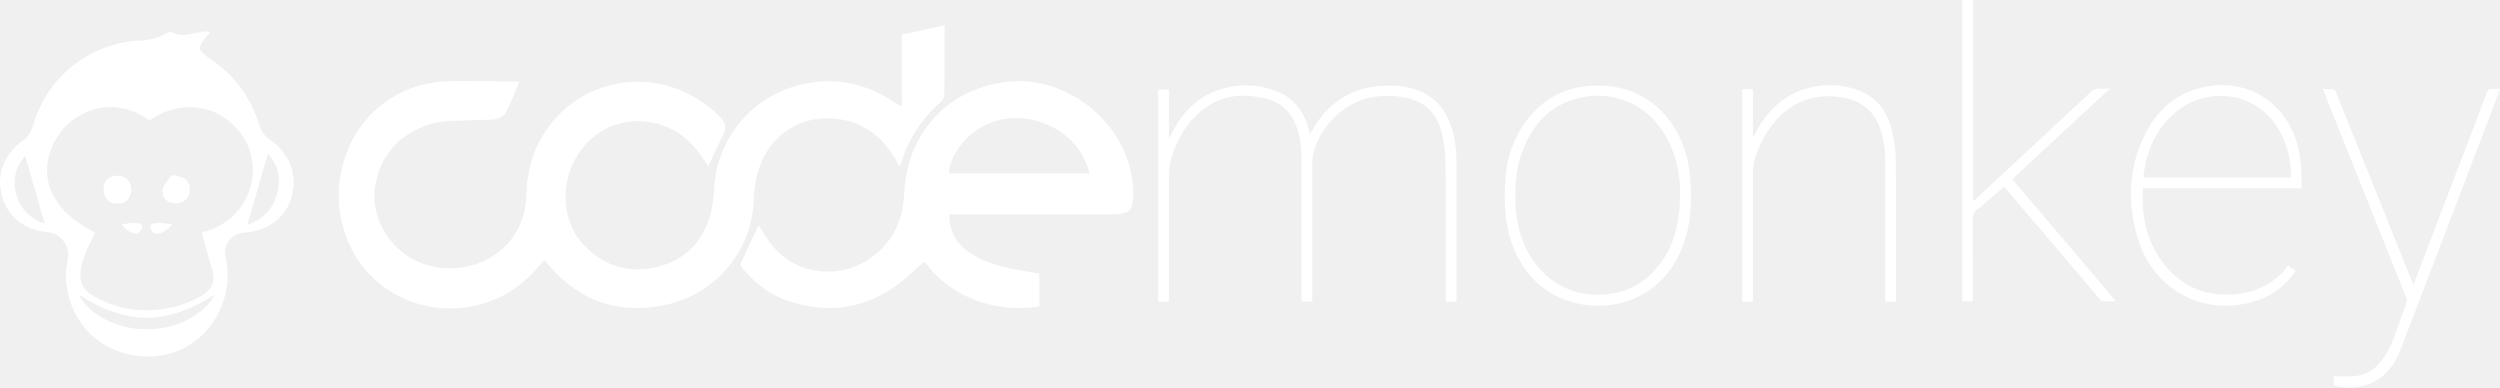
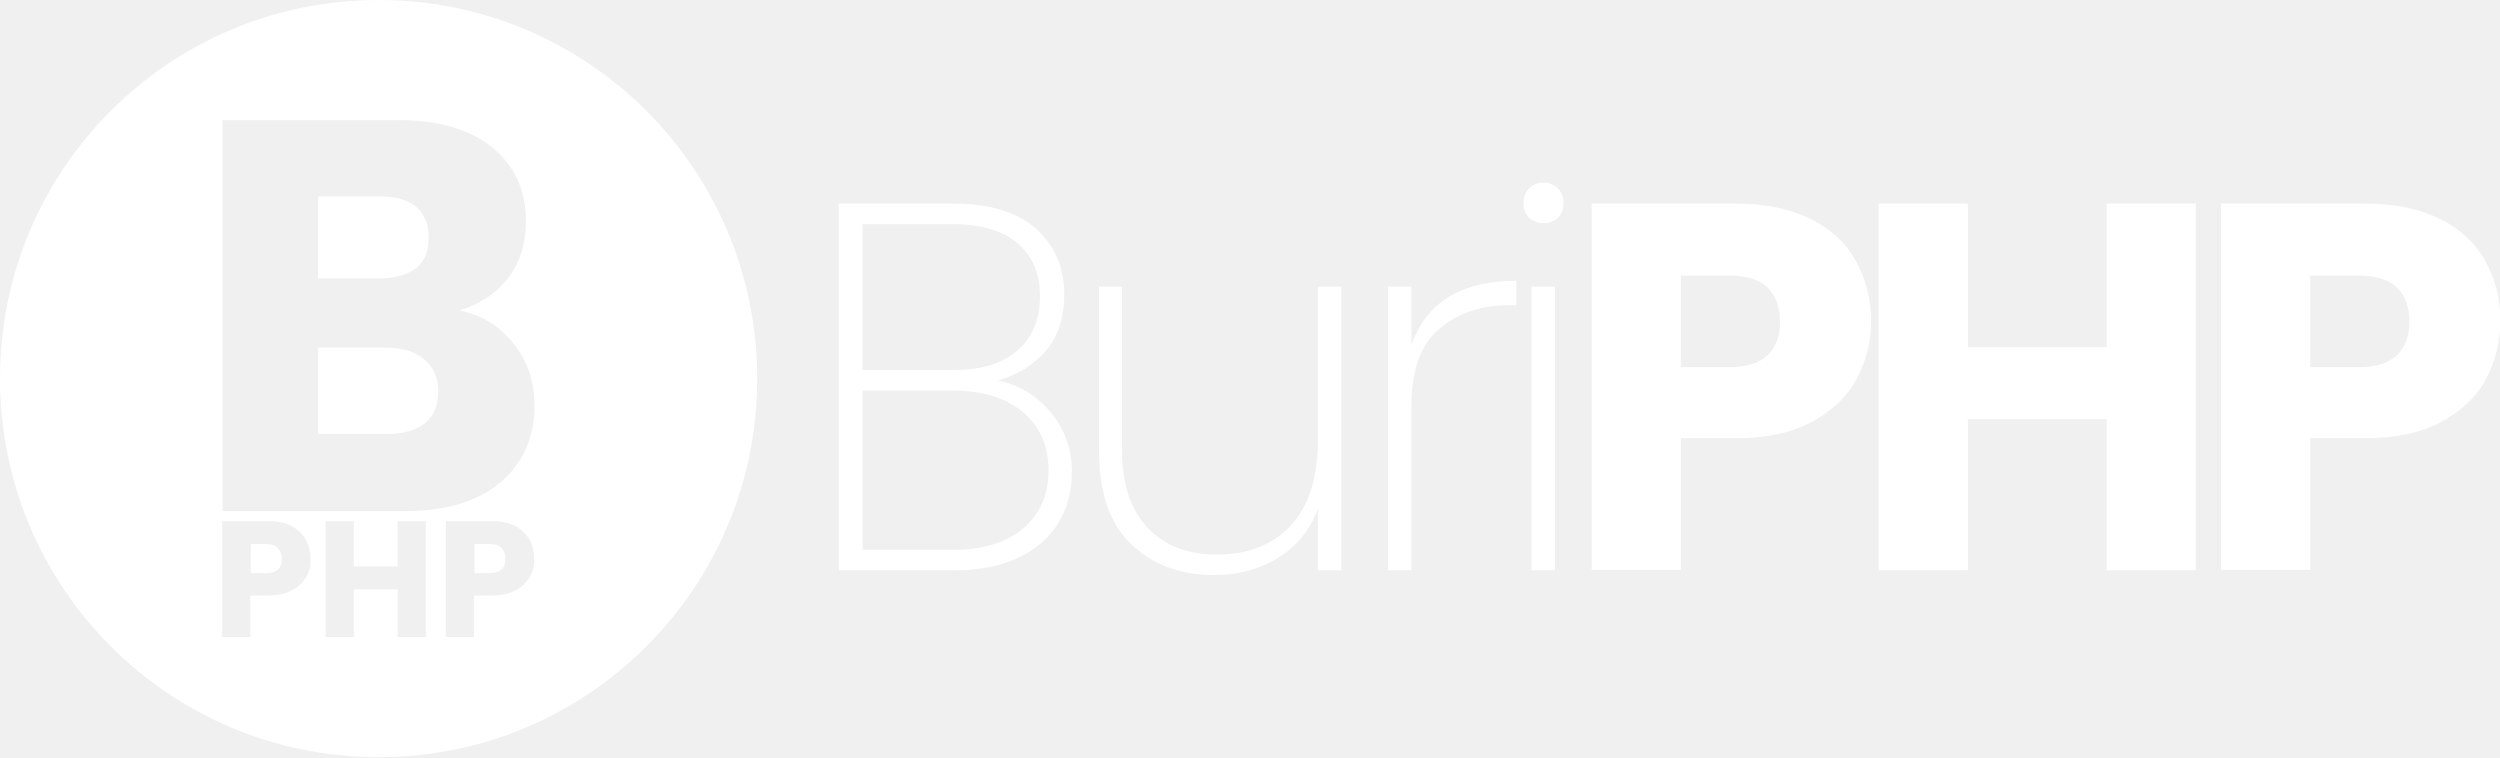
- <svg xmlns="http://www.w3.org/2000/svg" version="1.1" id="Capa_1" x="0px" y="0px" viewBox="0 0 1024 158.8" style="enable-background:new 0 0 1024 158.8;" xml:space="preserve">
+ <svg xmlns="http://www.w3.org/2000/svg" version="1.1" id="Capa_1" x="0px" y="0px" viewBox="0 0 524.3 158.8" style="enable-background:new 0 0 524.3 158.8;" xml:space="preserve">
  <style type="text/css">
	.st0{fill:#FFFFFF;}
</style>
  <g>
    <g>
-       <path class="st0" d="M138.8,75.6c0.5-2.5,0.9-5.1,1.5-7.6c4.4-18.1,19.1-31.6,37.5-34.2c3.3-0.5,6.7-0.6,10.1-0.6    c8,0,15.9,0.1,23.9,0.2c0.2,0,0.4,0,0.9,0.1c-1.8,4.2-3.3,8.3-5.3,12.3c-1.2,2.4-3.8,3.1-6.3,3.2c-4.2,0.2-8.5,0.2-12.7,0.4    c-4.4,0.1-8.8,0.2-13,1.7c-11.3,3.9-18.8,11.5-21.4,23.3c-2.6,11.6,2.8,23.7,12.9,30.4c13.9,9.2,33.9,5.6,43.2-7.7    c3.7-5.3,5.4-11.2,5.5-17.5c0.3-10.9,3.5-20.8,10.4-29.3c13.9-17.1,37.3-21.7,57-11.3c4.5,2.4,8.6,5.4,12.1,9.1    c2.2,2.3,2.5,4.3,1.2,6.9c-1.9,3.9-3.8,7.9-5.6,11.9c-0.2,0.3-0.3,0.7-0.6,1.2c-1-1.5-2-2.9-2.9-4.3c-5.2-7.5-12.1-12.4-21.2-13.8    c-12.3-1.9-23.5,3.6-29.9,14.3c-6.8,11.5-5.8,26.6,2.9,35.9c8.2,8.8,18.6,12,30.3,9.1c11.7-2.9,19-10.8,21.9-22.3    c1-3.9,1.1-8.1,1.5-12.2c2.4-21.6,18.9-38.4,40.6-41.1c10.9-1.4,21,0.9,30.4,6.5c1.8,1.1,3.5,2.2,5.3,3.3c0.1,0,0.2,0,0.4,0    c0-9.7,0-19.4,0-29.3c5.8-1.3,11.6-2.5,17.5-3.8c0,0.6,0,1.1,0,1.7c0,8.8,0,17.7-0.1,26.5c0,1-0.5,2.4-1.3,3    c-8.1,7.1-13.7,15.8-16.7,26.1c0,0.1-0.2,0.2-0.3,0.4c-0.9-1.4-1.6-2.9-2.5-4.2c-5.1-8.1-12.1-13.5-21.8-15    c-16.6-2.7-30,7.1-34,22.4c-0.9,3.2-1.3,6.6-1.4,10c-0.6,21.6-16.1,39.8-37.3,43.8c-9.5,1.8-18.9,1.5-28-2.3    c-7.9-3.3-14.2-8.7-19.6-15.2c-0.2-0.3-0.5-0.6-0.9-1.1c-0.9,0.9-1.7,1.8-2.5,2.8c-5.2,6.1-11.4,10.9-19,13.8    c-26,10.2-56.6-4.4-61.9-34.2c-0.2-1.3-0.5-2.5-0.7-3.8C138.8,81.8,138.8,78.7,138.8,75.6z" />
-       <path class="st0" d="M388.8,87.8c0,6.7,2.8,11.8,8.1,15.5c4.9,3.4,10.5,5.2,16.3,6.5c4.1,0.9,8.2,1.5,12.5,2.3c0,4.4,0,8.9,0,13.4    c-12.2,2-33,0.3-47.1-18.4c-2.3,2.1-4.6,4.2-7,6.3c-14.5,12.7-31,15.9-49.2,9.7c-7.6-2.6-13.6-7.5-18.7-13.7    c-0.3-0.4-0.5-1.1-0.3-1.5c2.3-5.1,4.7-10.1,7.1-15.2c0-0.1,0.1-0.1,0.3-0.3c1,1.6,2,3.1,3,4.7c5.1,7.8,12.1,12.8,21.5,13.9    c9.7,1.1,18.1-1.9,25.2-8.5c6.8-6.4,9.4-14.4,9.9-23.6c0.6-11.5,4.4-21.9,12.2-30.6c6.9-7.6,15.6-12,25.5-14.1    c25.5-5.3,49.1,12.7,54.7,34.4c1.2,4.8,1.8,9.6,1.1,14.5c-0.4,2.8-1.7,4-4.5,4.4c-1.3,0.2-2.7,0.3-4,0.3c-21.6,0-43.2,0-64.7,0    C390,87.8,389.5,87.8,388.8,87.8z M446,71c0-0.2,0.1-0.4,0.1-0.5c-0.2-0.8-0.4-1.6-0.7-2.4c-3.7-9.6-10.8-15.6-20.5-18.5    c-12.9-3.9-26.6,1.4-33.3,12.6c-1.6,2.7-2.7,5.5-3,8.8C407.9,71,427,71,446,71z" />
-       <path class="st0" d="M596.6,123.6c-1.6,0-2.9,0-4.4,0c0-0.7,0-1.3,0-1.9c0-18,0.1-36-0.1-54c0-4-0.4-8-1.2-11.9    c-2.1-9.8-7.6-14.9-17.5-16.2c-8.9-1.1-17.3,0.5-24.4,6.3c-5.6,4.6-9.6,10.4-11.2,17.6c-0.3,1.2-0.3,2.4-0.3,3.6    c0,18.1,0,36.3,0,54.4c0,0.6,0,1.2,0,2c-1.5,0-2.9,0-4.4,0c0-0.6,0-1.2,0-1.9c0-19.1,0-38.1,0-57.2c0-4-0.5-8-1.8-11.8    c-2.1-6.3-6.3-10.6-12.8-12.2c-9.7-2.4-18.9-1.5-26.8,5.3c-5.4,4.6-8.9,10.4-11.3,17.1c-1.1,3.1-1.6,6.2-1.6,9.5    c0.1,16.5,0,33,0,49.5c0,0.6,0,1.1,0,1.8c-1.5,0-2.9,0-4.4,0c0-29,0-57.9,0-86.9c1.4,0,2.8,0,4.4,0c0,6.5,0,13,0,19.5    c0.1,0,0.2,0.1,0.3,0.1c0.2-0.5,0.4-0.9,0.7-1.4c4.7-9.5,11.7-16.3,22.1-18.9c7.1-1.8,14.2-1.3,21,1.4c7.5,2.9,11.5,8.8,13.3,16.3    c0.1,0.5,0.2,0.9,0.3,1.3c1.5-2.3,2.8-4.9,4.6-7.1c6.7-8.3,15.6-12.5,26.3-12.8c4.4-0.2,8.7,0.2,12.8,1.7    c8.1,2.8,12.6,8.9,14.8,16.9c1.3,4.6,1.6,9.4,1.6,14.2c0,18.1,0,36.2,0,54.3C596.6,122.5,596.6,122.9,596.6,123.6z" />
-       <path class="st0" d="M692.6,80.8c0.1,7.5-1.1,15.5-4.6,23c-6.6,14.1-19.5,22-35,21.4c-15.9-0.6-28.6-10.3-33.9-25.9    c-2.7-7.9-3-16-2.6-24.1c0.3-7.8,2.2-15.3,6.2-22c7.7-12.8,19.2-18.8,34.1-18.1c16.5,0.8,29.6,11.7,34.2,29.5    C692.2,69.6,692.6,74.8,692.6,80.8z M688.1,79.7c0.2-7.9-1.4-15.7-5.3-23c-9.1-16.8-26.7-20.8-40.9-15c-9.1,3.7-14.7,11-18.2,19.9    c-2.7,6.7-3.1,13.7-3,20.8c0.1,6.8,1.5,13.3,4.4,19.4c6.7,13.9,20.3,21,35.5,18.4c9.9-1.7,16.9-7.5,21.9-16    C686.8,96.7,688.1,88.5,688.1,79.7z" />
-       <path class="st0" d="M713.6,36.5c1.1,0,2.2,0,3.2,0c0.3,0,0.7,0,1.2,0.1c0,6.4,0,12.7,0,19.1c0.1,0,0.2,0.1,0.3,0.1    c0.5-0.9,0.9-1.7,1.4-2.6c5.1-9.1,12.5-15.4,22.9-17.6c6.2-1.3,12.4-0.9,18.4,1.3c7.7,2.8,12,8.7,13.9,16.4c1,4,1.6,8.1,1.6,12.1    c0.2,18.9,0.1,37.7,0.1,56.6c0,0.5,0,1,0,1.6c-1.5,0-2.9,0-4.4,0c0-0.6,0-1.2,0-1.8c0-18.8,0-37.6,0-56.3c0-4.4-0.6-8.7-2.1-12.9    c-2.7-7.6-8.2-11.6-16-12.8c-16.3-2.4-26.7,6.6-32.7,18.5c-0.8,1.6-1.4,3.4-2.1,5.1c-1,2.6-1.3,5.2-1.3,7.9    c0.1,16.8,0,33.6,0,50.4c0,0.6,0,1.2,0,1.9c-1.5,0-2.9,0-4.4,0C713.6,94.5,713.6,65.6,713.6,36.5z" />
-       <path class="st0" d="M808.2,0c0,0.5,0,1,0,1.4c0,26.4,0,52.9,0,79.3c0,0.5,0,0.9,0,1.8c1.8-1.6,3.3-3.1,4.8-4.5    c14.6-13.5,29.2-27.1,43.8-40.7c0.8-0.7,1.5-1,2.6-1c1.5,0.1,3,0,4.8,0c-13.5,12.5-26.7,24.8-40,37.1c7.1,8.4,14.2,16.7,21.2,24.9    c7,8.3,14,16.5,21.3,25.1c-2,0-3.7,0.1-5.4,0c-0.5,0-0.9-0.6-1.3-1c-9-10.5-18-21.1-26.9-31.6c-4-4.7-8.1-9.5-12.2-14.3    c-2.4,2.1-4.8,4.1-7.2,6.1c-1,0.9-2,1.9-3.1,2.6c-2.1,1.3-2.6,3.2-2.6,5.6c0.1,10.3,0.1,20.6,0.1,30.8c0,0.6,0,1.1,0,1.8    c-1.5,0-2.8,0-4.3,0c0-0.6-0.1-1.3-0.1-1.9c0-39.9,0-79.7,0-119.6c0-0.7-0.1-1.3-0.1-2C805.1,0,806.6,0,808.2,0z" />
-       <path class="st0" d="M877.8,77.1c-1.5,16.3,5.3,32.6,19.2,40.1c10.6,5.7,29.4,5.3,39.4-7.4c0.2-0.3,0.5-0.6,0.8-1    c1,0.7,2,1.4,3.1,2.2c-4.6,6.6-10.7,10.9-18.4,12.9c-20.6,5.3-40.3-5.8-46.4-26.7c-4.2-14.5-3.7-28.9,3.3-42.6    c5-9.8,12.8-16.5,23.7-18.9c17.6-3.9,33.6,5.9,38.5,23.5c1.6,5.8,1.9,11.8,1.7,17.9C921.1,77.1,899.5,77.1,877.8,77.1z     M938.4,72.7c0-5.6-0.9-10.9-3.1-15.9c-8.5-19.5-29.6-21.3-42.1-12.4c-8.1,5.8-12.7,14-14.6,23.6c-0.3,1.5-0.5,3.1-0.7,4.7    C898.2,72.7,918.2,72.7,938.4,72.7z" />
-       <path class="st0" d="M988.6,116.5c6.7-17.6,13.4-35,20-52.3c3.4-8.8,6.8-17.6,10.1-26.5c0.4-0.9,0.8-1.4,1.8-1.3    c1.1,0.1,2.2,0,3.4,0c-0.1,0.4-0.1,0.7-0.2,1c-13.4,35.2-26.9,70.5-40.4,105.7c-2.2,5.7-5.5,10.5-11.1,13.4    c-4.7,2.4-9.7,2.6-14.8,1.8c-1-0.2-1.6-0.5-1.5-1.7c0.1-0.9,0-1.9,0-2.5c2.8,0,5.5,0.2,8.3,0c4.8-0.4,8.5-2.7,11.4-6.5    c3-3.9,4.7-8.5,6.3-13.1c1.2-3.4,2.5-6.8,3.7-10.2c0.2-0.7,0.3-1.7,0-2.4c-11.2-28-22.4-56-33.6-84c-0.2-0.4-0.3-0.8-0.5-1.4    c1.5,0,2.9-0.1,4.3,0.1c0.4,0,0.8,0.7,1,1.2c4.5,11.2,9,22.3,13.5,33.5c5.8,14.5,11.7,29.1,17.5,43.6    C988.1,115.3,988.3,115.8,988.6,116.5z" />
+       <path class="st0" d="M220.3,86.4c3,3.6,4.5,7.8,4.5,12.6c0,3.9-0.9,7.5-2.8,10.6c-1.9,3.1-4.6,5.5-8.3,7.3    c-3.7,1.8-8.2,2.7-13.4,2.7h-24.4V42.7h24c7.7,0,13.5,1.8,17.4,5.3c3.9,3.5,5.9,8.1,5.9,13.7c0,4.9-1.3,8.9-3.9,11.9    c-2.6,3-6,5.1-10.1,6.2C213.5,80.6,217.2,82.8,220.3,86.4z M180.8,77.6h19.3c5.8,0,10.2-1.4,13.3-4.1c3.1-2.7,4.7-6.5,4.7-11.3    c0-4.7-1.5-8.4-4.6-11.1c-3.1-2.7-7.7-4.1-13.9-4.1h-18.7V77.6z M214.6,110.8c3.5-3,5.3-7,5.3-12.2c0-5.1-1.8-9.2-5.4-12.2    c-3.6-3-8.6-4.5-14.8-4.5h-18.8v33.4H200C206.2,115.3,211,113.8,214.6,110.8z" />
+       <path class="st0" d="M281.3,60.1v59.5h-4.9v-12.9c-1.7,4.5-4.5,8-8.4,10.3c-3.9,2.4-8.4,3.6-13.4,3.6c-7.1,0-12.9-2.2-17.4-6.5    c-4.5-4.3-6.7-10.8-6.7-19.3V60.1h4.8v34.3c0,7.1,1.8,12.5,5.4,16.3c3.6,3.8,8.4,5.6,14.6,5.6c6.4,0,11.6-2,15.4-6.1    c3.8-4.1,5.7-10.1,5.7-18.2V60.1H281.3z" />
+       <path class="st0" d="M303.8,62.3c3.7-2.3,8.5-3.4,14.2-3.4V64h-1.6c-5.8,0-10.7,1.7-14.6,5c-3.9,3.3-5.8,8.7-5.8,16.3v34.3h-4.9    V60.1h4.9v12.3C297.5,68,300.1,64.6,303.8,62.3z" />
+       <path class="st0" d="M320.7,45.7c-0.8-0.8-1.2-1.8-1.2-3.1c0-1.2,0.4-2.3,1.2-3.1c0.8-0.8,1.8-1.2,3-1.2c1.2,0,2.2,0.4,3,1.2    c0.8,0.8,1.2,1.8,1.2,3.1c0,1.3-0.4,2.4-1.2,3.1c-0.8,0.8-1.8,1.1-3,1.1C322.5,46.8,321.6,46.4,320.7,45.7z M326.1,60.1v59.5h-4.9    V60.1H326.1z" />
+       <path class="st0" d="M389.3,79.6c-2,3.7-5.2,6.7-9.4,8.9c-4.2,2.3-9.5,3.4-15.8,3.4h-11.6v27.6h-18.7V42.7h30.3    c6.1,0,11.3,1.1,15.6,3.2c4.2,2.1,7.4,5,9.5,8.8c2.1,3.7,3.2,8,3.2,12.8C392.4,71.9,391.3,75.9,389.3,79.6z M370.7,74.5    c1.8-1.7,2.6-4.1,2.6-7.1c0-3.1-0.9-5.4-2.6-7.1c-1.8-1.7-4.4-2.5-8-2.5h-10.2V77h10.2C366.3,77,368.9,76.2,370.7,74.5z" />
+       <path class="st0" d="M460.5,42.7v76.9h-18.7V87.9h-29.1v31.7h-18.7V42.7h18.7v30.1h29.1V42.7H460.5z" />
+       <path class="st0" d="M521.3,79.6c-2,3.7-5.2,6.7-9.4,8.9c-4.2,2.3-9.5,3.4-15.8,3.4h-11.6v27.6h-18.7V42.7h30.3    c6.1,0,11.3,1.1,15.6,3.2c4.2,2.1,7.4,5,9.5,8.8c2.1,3.7,3.2,8,3.2,12.8C524.3,71.9,523.3,75.9,521.3,79.6z M502.7,74.5    c1.8-1.7,2.6-4.1,2.6-7.1c0-3.1-0.9-5.4-2.6-7.1c-1.8-1.7-4.4-2.5-8-2.5h-10.2V77h10.2C498.2,77,500.9,76.2,502.7,74.5z" />
    </g>
    <g>
-       <path class="st0" d="M48,83.4c-0.5-0.1-1.1-0.1-1.6-0.2c-2.2-0.5-3.6-2.3-3.9-4.6c-0.1-0.9-0.1-1.8,0.1-2.7c0.6-2.2,2-3.4,4.2-3.8    c1-0.2,2.1-0.2,3.1,0.1c1.3,0.3,2.2,1,2.9,2.2c1.2,1.9,1.3,3.9,0.4,6c-0.7,1.6-2,2.5-3.7,2.9C49.1,83.3,48.6,83.3,48,83.4z" />
-       <path class="st0" d="M72.1,83.3c-1,0-2-0.2-2.9-0.6c-1.9-0.9-2.9-2.7-2.6-4.8c0.1-0.9,0.4-1.7,0.9-2.4c0.4-0.6,0.8-1.2,1.3-1.8    c0.4-0.6,0.9-1.1,1.4-1.7c0.1-0.2,0.3-0.3,0.5-0.2c1.2,0.1,2.3,0.3,3.4,0.7c0.2,0.1,0.4,0.1,0.5,0.2c1.9,0.8,3,2.3,3.1,4.3    c0.1,0.8,0,1.6-0.2,2.4c-0.6,2.2-2.5,3.7-4.8,3.8C72.5,83.3,72.3,83.3,72.1,83.3z" />
-       <path class="st0" d="M70.5,91.9c0,0.1-0.1,0.2-0.1,0.2c-1,1.2-2.2,2.2-3.6,2.9c-1,0.5-2.1,0.8-3.3,0.6c-0.3,0-0.5-0.1-0.6-0.3    c-0.3-0.4-0.6-0.7-0.9-1.1c-0.2-0.2-0.3-0.5-0.4-0.8c-0.2-0.7,0-1.2,0.6-1.6c0.5-0.3,1-0.4,1.6-0.4c1.5-0.2,3.1,0,4.6,0.2    C69.1,91.7,69.8,91.8,70.5,91.9z" />
-       <path class="st0" d="M49.8,91.9c0.7-0.1,1.4-0.2,2-0.3c1.4-0.2,2.9-0.4,4.3-0.2c0.5,0.1,1,0.2,1.4,0.3c0.7,0.3,1,0.9,0.7,1.7    c-0.3,0.8-0.8,1.4-1.4,2c-0.1,0.1-0.2,0.1-0.4,0.2c-0.7,0.2-1.4,0-2.1-0.2c-0.4-0.1-0.7-0.3-1-0.4C52,94.3,50.9,93.3,49.8,91.9z" />
-       <path class="st0" d="M120.2,73.3c-0.2-3.5-1.3-6.8-3.3-9.7c-1.7-2.7-4-4.8-6.6-6.6c-1.4-0.9-2.5-2.2-3.3-3.7    c-0.3-0.6-0.5-1.2-0.7-1.8c-1.8-5.8-4.4-11.3-8.1-16.1c-3-3.9-6.5-7.2-10.5-10.1c-1.1-0.8-2.2-1.6-3.3-2.4c-0.5-0.4-1-0.9-1.5-1.3    c-0.2-0.2-0.4-0.5-0.6-0.7c-0.4-0.6-0.6-1.4-0.3-2.1c0.2-0.5,0.4-1,0.8-1.5c0.9-1.2,1.8-2.3,2.7-3.4c0.2-0.2,0.4-0.5,0.6-0.8    c-0.3-0.1-0.6-0.1-0.9-0.2c-0.6,0-1.3,0-1.9,0c-0.3,0.1-0.7,0.1-1,0.2c-1.5,0.3-3,0.6-4.5,0.9c-2,0.4-4.1,0.4-6.1-0.2    c-0.5-0.2-1-0.3-1.5-0.6c-0.4-0.2-0.7-0.1-1,0c-1.2,0.6-2.4,1.2-3.7,1.7c-2.1,0.8-4.2,1.4-6.4,1.6c-0.7,0.1-1.3,0.1-2,0.1    c-19.4,1.1-36.3,13.5-42.8,32.3c-0.4,1.1-0.7,2.3-1.1,3.4c-0.6,2-1.7,3.7-3.5,5c-2.8,2-5.2,4.4-7,7.5c-1.4,2.4-2.3,4.9-2.5,7.7    c0,0.3-0.1,0.5-0.2,0.8C0,74.1,0,75,0,76c0.1,0.3,0.2,0.5,0.2,0.8c0.3,3,1.2,5.8,2.6,8.3c2.5,4.4,6.2,7.2,10.9,8.8    c1.9,0.7,3.9,1,5.9,1.2c3.5,0.3,5.8,2.2,7.4,5.2c0.9,1.7,1.1,3.5,0.8,5.4c-0.4,2.4-0.8,4.8-0.8,7.3c0,2,0.2,3.9,0.6,5.9    c0.9,5,2.8,9.6,5.8,13.7c4.7,6.4,11,10.5,18.7,12.4c3.1,0.8,6.4,1.1,9.6,1c4.4-0.2,8.6-1,12.6-2.9c6.7-3.2,11.7-8.2,15.1-14.7    c1.8-3.5,3-7.2,3.5-11.1c0.6-4,0.4-8.1-0.5-12.1c-0.9-4.4,1.7-8.6,6.1-9.7c0.7-0.2,1.4-0.2,2.2-0.3c4.2-0.3,8-1.6,11.4-4    c4.1-3,6.7-7,7.7-12c0.2-0.9,0.2-1.9,0.4-2.8c0-0.1,0.1-0.3,0.1-0.4c0-0.7,0-1.4,0-2C120.3,73.7,120.2,73.5,120.2,73.3z     M17.6,91.4c-6.4-2.5-10.2-7.1-11.4-13.8c-0.8-5,0.5-9.4,3.7-13.3c0.1-0.1,0.2-0.3,0.4-0.5c2.7,9.3,5.3,18.5,8,27.8    C18,91.5,17.8,91.5,17.6,91.4z M87.9,120.8c-0.1,0.2-0.2,0.4-0.3,0.5c-1,2-2.5,3.6-4.1,5.1c-2.2,2-4.7,3.6-7.4,4.9    c-3.9,1.8-8,3-12.3,3.4c-1.2,0.1-2.5,0.2-3.7,0.1c-1.2,0-2.5,0-3.7-0.1c-4.3-0.4-8.4-1.6-12.3-3.4c-2.7-1.3-5.2-2.8-7.4-4.9    c-1.6-1.5-3.1-3.2-4.1-5.1c-0.1-0.2-0.2-0.4-0.3-0.5c0,0,0-0.1,0-0.1c0.2,0.1,0.3,0.2,0.5,0.3c4.3,2.7,8.7,5.1,13.5,6.7    c3,1,6.1,1.8,9.3,2.2c1.5,0.2,3,0.3,4.5,0.3c1.5,0,3-0.1,4.5-0.3c3.2-0.4,6.3-1.2,9.3-2.2c4.8-1.7,9.3-4,13.5-6.7    c0.2-0.1,0.3-0.2,0.5-0.3C87.9,120.7,87.9,120.8,87.9,120.8z M90,92.4c-2.2,1.2-4.5,2.1-6.9,2.7c-0.2,0-0.3,0.1-0.5,0.2    c0.2,0.8,0.5,1.6,0.7,2.4c1.1,4,2.3,8.1,3.4,12.1c0.3,1.1,0.6,2.2,0.7,3.4c0.3,2.2-0.5,4.1-2.1,5.8c-0.7,0.7-1.5,1.4-2.4,1.9    c-4.1,2.5-8.6,4.2-13.3,5.2c-3.5,0.7-7,1.1-10.6,1c-7.5-0.2-14.5-2.2-21-6c-1.3-0.8-2.5-1.7-3.4-3c-1.3-1.8-1.8-3.9-1.6-6.2    c0.2-3.1,1.1-6,2.3-8.8c0.9-2.1,1.9-4.2,2.9-6.2c0.2-0.5,0.5-1,0.7-1.6c-0.2-0.1-0.3-0.2-0.5-0.3c-3.5-1.8-6.8-3.9-9.8-6.5    c-2.7-2.3-4.9-5-6.6-8.1c-1.9-3.6-2.9-7.4-2.7-11.5c0.1-3.2,0.9-6.3,2.2-9.2c3.4-7.4,9-12.4,16.8-14.8c6.4-1.9,12.6-1.2,18.5,1.7    c1.4,0.7,2.7,1.5,4,2.4c0.1,0.1,0.3,0.2,0.4,0.2c1.4-0.8,2.7-1.6,4.1-2.3c2.8-1.4,5.9-2.4,9-2.8c7.6-0.9,14.4,1.1,20.2,6.1    c4.3,3.6,7.1,8.2,8.4,13.7C105.5,75.1,100.2,86.8,90,92.4z M114.2,75.3c-0.2,2.8-0.9,5.4-2.1,7.9c-2,3.9-5.2,6.6-9.2,8.3    c-0.5,0.2-1,0.4-1.4,0.5c0,0-0.1-0.1-0.1-0.1c0,0,0,0,0,0c2.7-9.6,5.5-19.1,8.2-28.7c0-0.1,0.1-0.1,0.1-0.3    c0.8,0.9,1.5,1.8,2.1,2.7C113.7,68.7,114.4,71.9,114.2,75.3z" />
+       <path class="st0" d="M102.7,114.1h-3.2v6.1h3.2c1.1,0,2-0.3,2.5-0.8c0.6-0.5,0.8-1.3,0.8-2.2c0-1-0.3-1.7-0.8-2.2    C104.7,114.4,103.9,114.1,102.7,114.1z" />
+       <path class="st0" d="M55.8,114.1h-3.2v6.1h3.2c1.1,0,2-0.3,2.5-0.8c0.6-0.5,0.8-1.3,0.8-2.2c0-1-0.3-1.7-0.8-2.2    C57.8,114.4,57,114.1,55.8,114.1z" />
+       <path class="st0" d="M87.3,56.2c1.8-1.4,2.6-3.6,2.6-6.4s-0.9-4.9-2.6-6.4c-1.8-1.5-4.3-2.2-7.5-2.2H66.7v17.2h13.1    C83,58.3,85.5,57.6,87.3,56.2z" />
+       <path class="st0" d="M79.4,0C35.5,0,0,35.5,0,79.4s35.5,79.4,79.4,79.4s79.4-35.5,79.4-79.4S123.3,0,79.4,0z M64.2,121    c-0.7,1.2-1.6,2.1-3,2.8c-1.3,0.7-3,1.1-5,1.1h-3.7v8.7h-5.9v-24.3h9.6c1.9,0,3.6,0.3,4.9,1s2.3,1.6,3,2.8c0.7,1.2,1,2.5,1,4    C65.2,118.6,64.9,119.9,64.2,121z M89.3,133.6h-5.9v-10h-9.2v10h-5.9v-24.3h5.9v9.5h9.2v-9.5h5.9V133.6z M111.1,121    c-0.7,1.2-1.6,2.1-3,2.8c-1.3,0.7-3,1.1-5,1.1h-3.7v8.7h-5.9v-24.3h9.6c1.9,0,3.6,0.3,4.9,1c1.3,0.7,2.3,1.6,3,2.8    c0.7,1.2,1,2.5,1,4C112.1,118.6,111.8,119.9,111.1,121z M104.9,101.2c-4.8,4-11.5,6-20,6H46.7v-82h36.9c8.3,0,14.9,1.9,19.6,5.7    s7.1,9,7.1,15.5c0,4.8-1.3,8.8-3.8,12c-2.5,3.2-5.9,5.4-10.1,6.7c4.7,1,8.6,3.4,11.4,7.1c2.9,3.7,4.3,7.9,4.3,12.7    C112.1,91.7,109.7,97.2,104.9,101.2z" />
+       <path class="st0" d="M89,75.4c-1.9-1.6-4.5-2.5-7.9-2.5H66.7v18.1h14.7c3.3,0,5.9-0.8,7.8-2.3c1.8-1.5,2.7-3.7,2.7-6.6    C91.9,79.3,91,77,89,75.4z" />
    </g>
  </g>
</svg>
